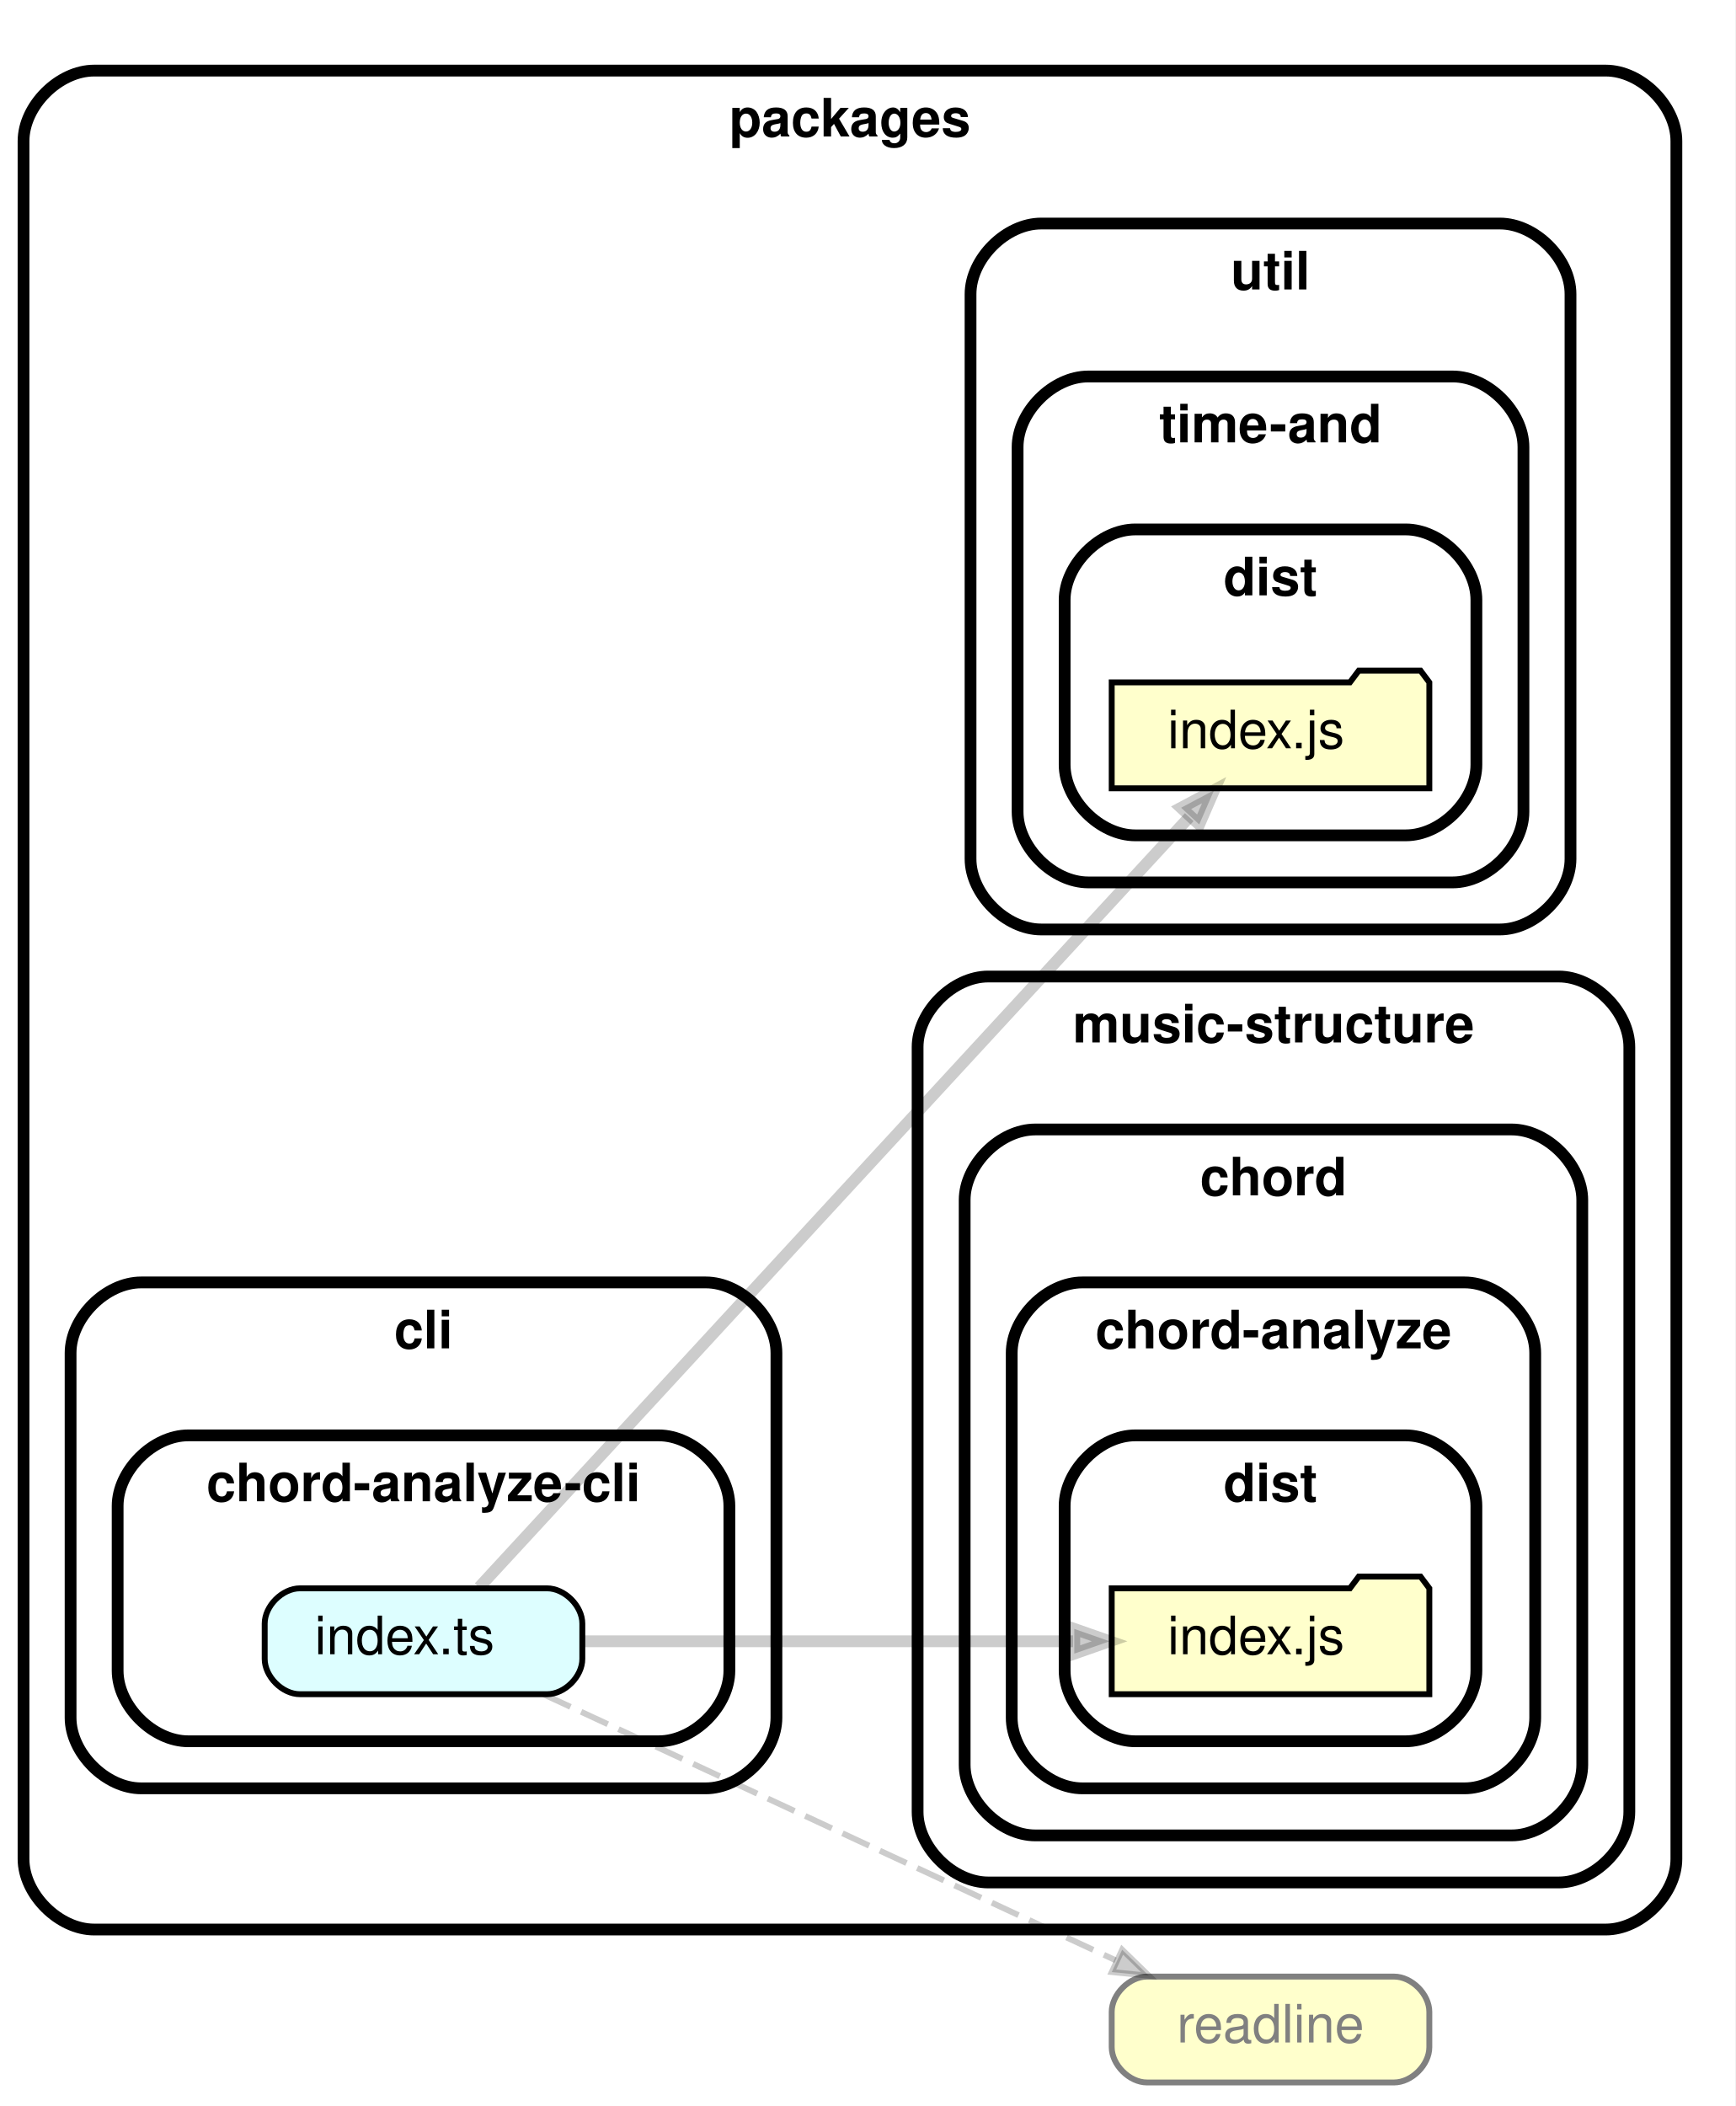
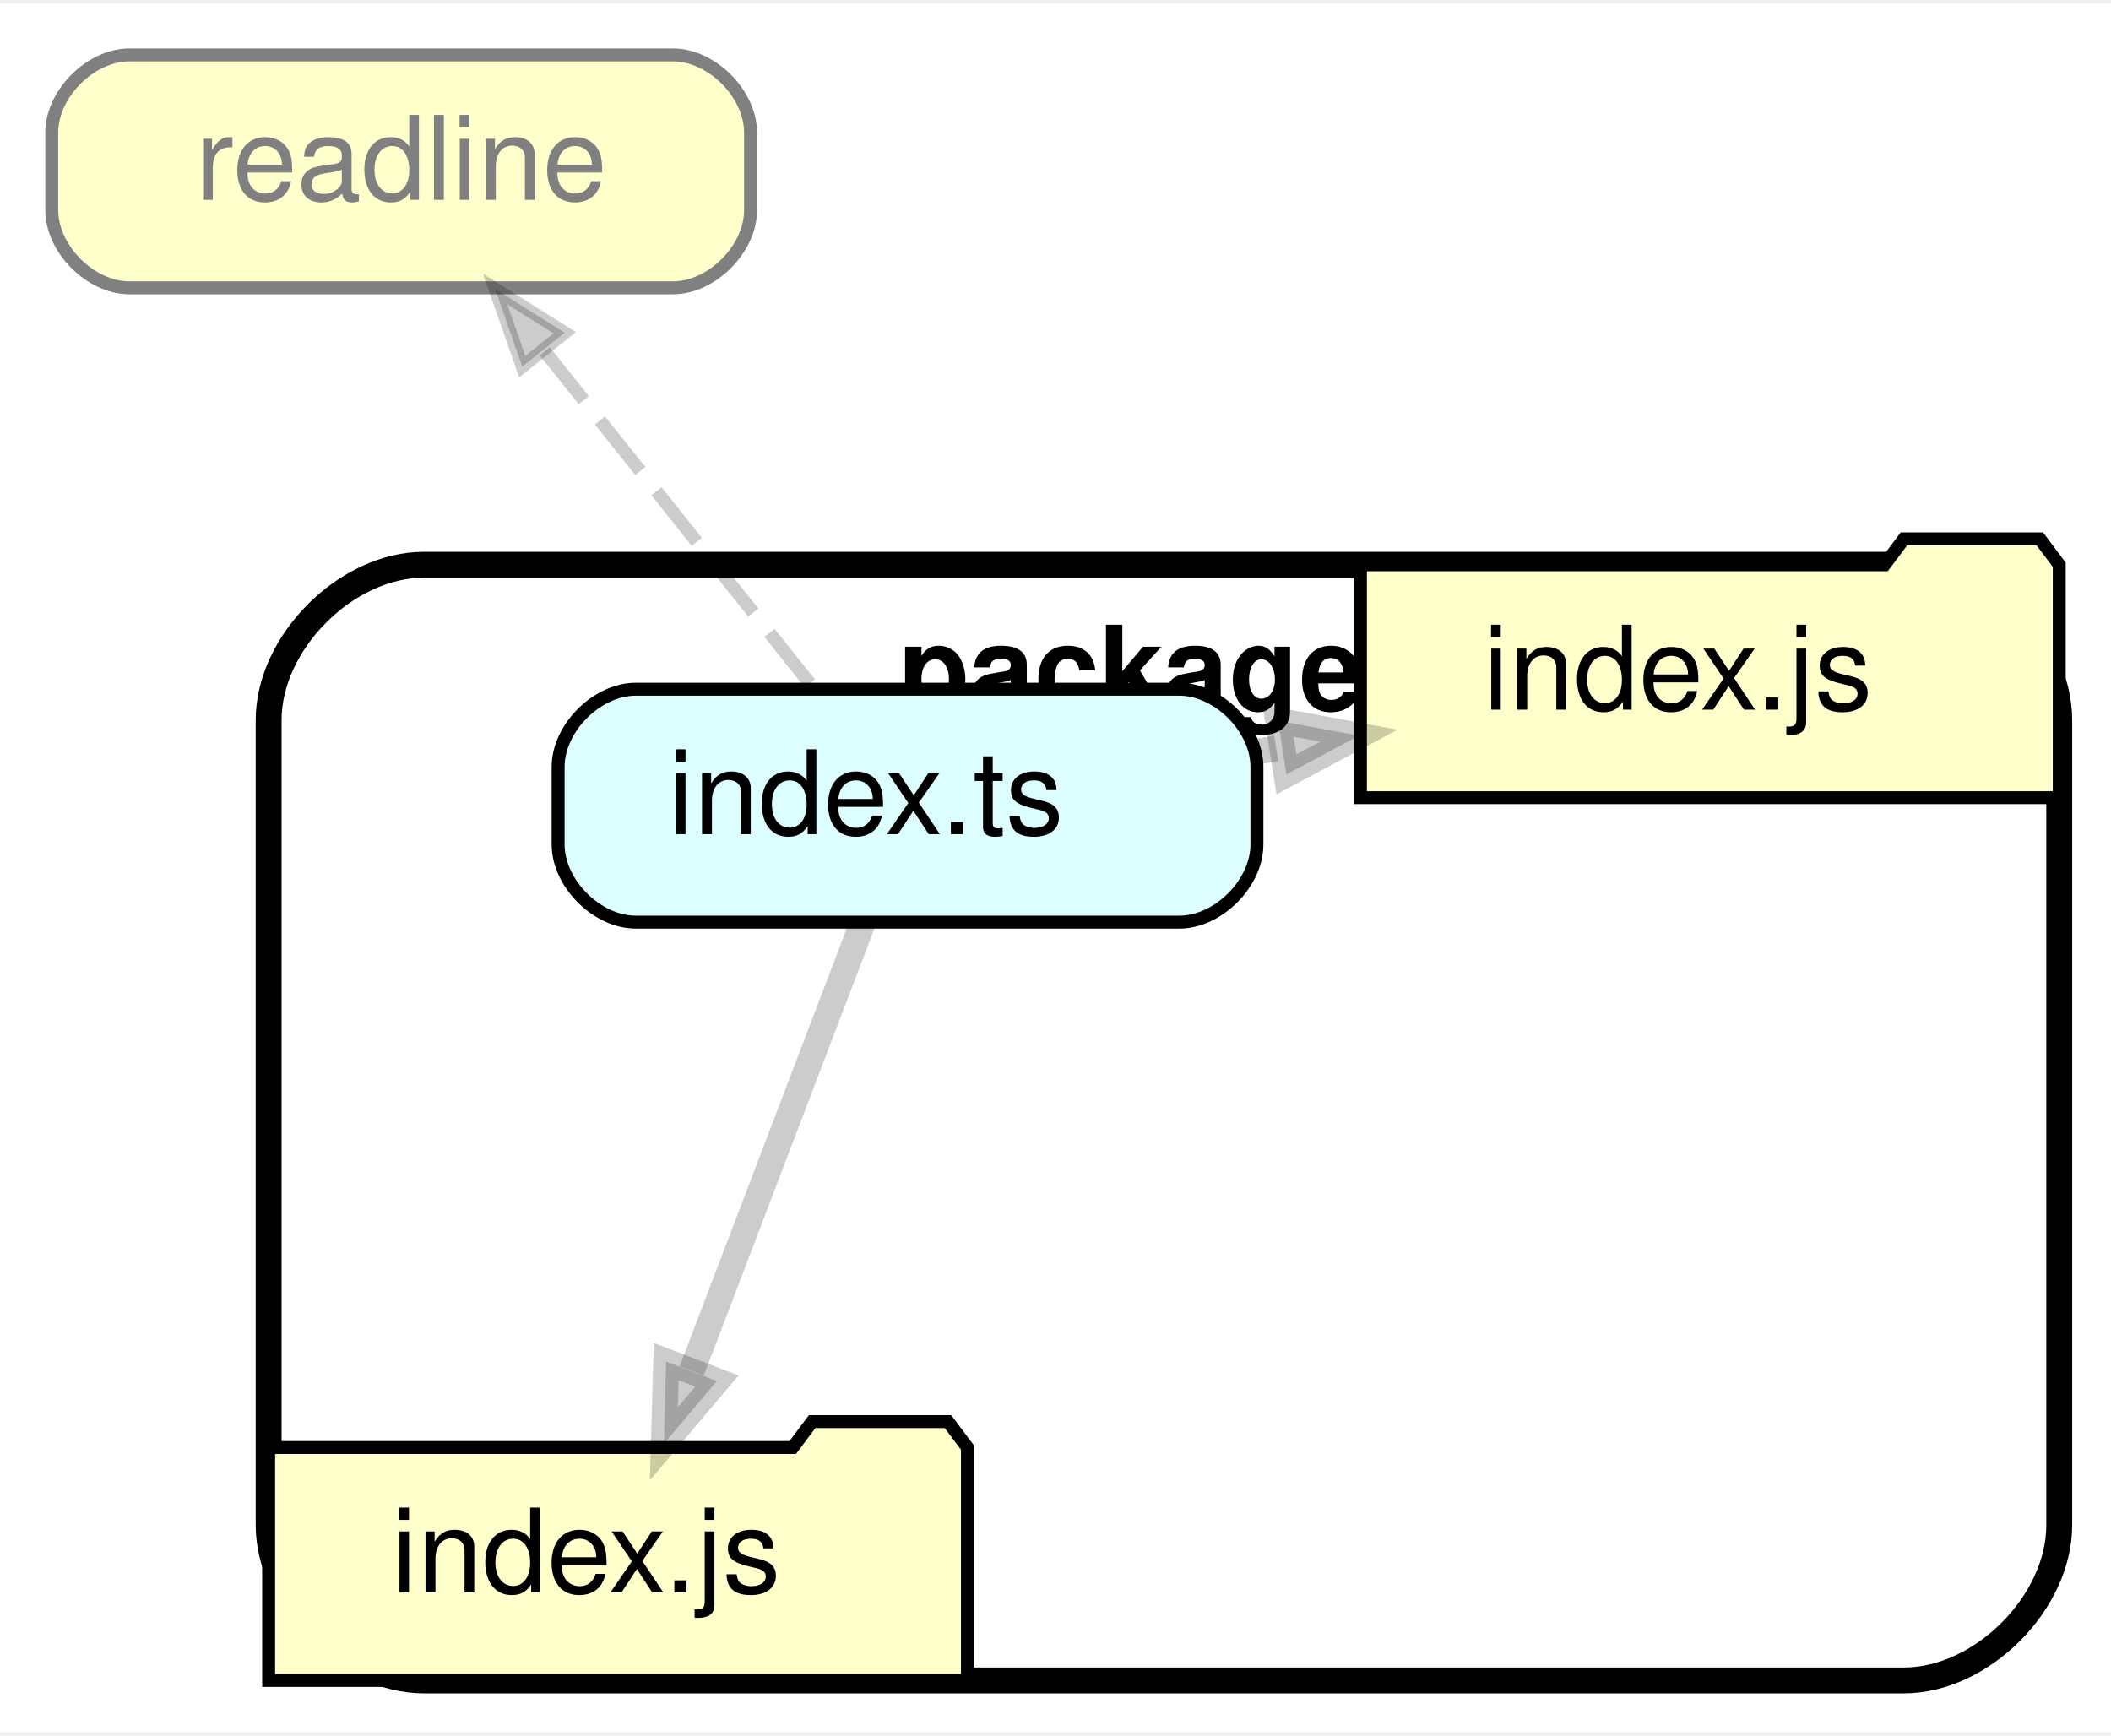
- <svg xmlns="http://www.w3.org/2000/svg" xmlns:xlink="http://www.w3.org/1999/xlink" width="295pt" height="358pt" viewBox="0.00 0.00 295.00 358.00">
-   <g id="graph0" class="graph" transform="scale(1 1) rotate(0) translate(4 354)">
-     <polygon fill="white" stroke="transparent" points="-4,4 -4,-354 291,-354 291,4 -4,4" />
+ <svg xmlns="http://www.w3.org/2000/svg" xmlns:xlink="http://www.w3.org/1999/xlink" width="163pt" height="134pt" viewBox="0.00 0.00 163.13 133.62">
+   <g id="graph0" class="graph" transform="scale(1 1) rotate(0) translate(4 129.62)">
+     <polygon fill="white" stroke="transparent" points="-4,4 -4,-129.62 159.13,-129.62 159.13,4 -4,4" />
    <g id="clust1" class="cluster">
-       <path fill="#ffffff" stroke="black" stroke-width="2" d="M12,-26C12,-26 269,-26 269,-26 275,-26 281,-32 281,-38 281,-38 281,-330 281,-330 281,-336 275,-342 269,-342 269,-342 12,-342 12,-342 6,-342 0,-336 0,-330 0,-330 0,-38 0,-38 0,-32 6,-26 12,-26" />
-       <text text-anchor="middle" x="140.5" y="-330.8" font-family="Helvetica,sans-Serif" font-weight="bold" font-size="9.00">packages</text>
-     </g>
-     <g id="clust2" class="cluster">
-       <path fill="#ffffff" stroke="black" stroke-width="2" d="M20,-50C20,-50 116,-50 116,-50 122,-50 128,-56 128,-62 128,-62 128,-124 128,-124 128,-130 122,-136 116,-136 116,-136 20,-136 20,-136 14,-136 8,-130 8,-124 8,-124 8,-62 8,-62 8,-56 14,-50 20,-50" />
-       <text text-anchor="middle" x="68" y="-124.8" font-family="Helvetica,sans-Serif" font-weight="bold" font-size="9.00">cli</text>
-     </g>
-     <g id="clust3" class="cluster">
-       <path fill="#ffffff" stroke="black" stroke-width="2" d="M28,-58C28,-58 108,-58 108,-58 114,-58 120,-64 120,-70 120,-70 120,-98 120,-98 120,-104 114,-110 108,-110 108,-110 28,-110 28,-110 22,-110 16,-104 16,-98 16,-98 16,-70 16,-70 16,-64 22,-58 28,-58" />
-       <text text-anchor="middle" x="68" y="-98.8" font-family="Helvetica,sans-Serif" font-weight="bold" font-size="9.00">chord-analyze-cli</text>
-     </g>
-     <g id="clust4" class="cluster">
-       <path fill="#ffffff" stroke="black" stroke-width="2" d="M164,-34C164,-34 261,-34 261,-34 267,-34 273,-40 273,-46 273,-46 273,-176 273,-176 273,-182 267,-188 261,-188 261,-188 164,-188 164,-188 158,-188 152,-182 152,-176 152,-176 152,-46 152,-46 152,-40 158,-34 164,-34" />
-       <text text-anchor="middle" x="212.5" y="-176.8" font-family="Helvetica,sans-Serif" font-weight="bold" font-size="9.00">music-structure</text>
-     </g>
-     <g id="clust5" class="cluster">
-       <path fill="#ffffff" stroke="black" stroke-width="2" d="M172,-42C172,-42 253,-42 253,-42 259,-42 265,-48 265,-54 265,-54 265,-150 265,-150 265,-156 259,-162 253,-162 253,-162 172,-162 172,-162 166,-162 160,-156 160,-150 160,-150 160,-54 160,-54 160,-48 166,-42 172,-42" />
-       <text text-anchor="middle" x="212.5" y="-150.8" font-family="Helvetica,sans-Serif" font-weight="bold" font-size="9.00">chord</text>
-     </g>
-     <g id="clust6" class="cluster">
-       <path fill="#ffffff" stroke="black" stroke-width="2" d="M180,-50C180,-50 245,-50 245,-50 251,-50 257,-56 257,-62 257,-62 257,-124 257,-124 257,-130 251,-136 245,-136 245,-136 180,-136 180,-136 174,-136 168,-130 168,-124 168,-124 168,-62 168,-62 168,-56 174,-50 180,-50" />
-       <text text-anchor="middle" x="212.5" y="-124.8" font-family="Helvetica,sans-Serif" font-weight="bold" font-size="9.00">chord-analyze</text>
-     </g>
-     <g id="clust7" class="cluster">
-       <path fill="#ffffff" stroke="black" stroke-width="2" d="M189,-58C189,-58 235,-58 235,-58 241,-58 247,-64 247,-70 247,-70 247,-98 247,-98 247,-104 241,-110 235,-110 235,-110 189,-110 189,-110 183,-110 177,-104 177,-98 177,-98 177,-70 177,-70 177,-64 183,-58 189,-58" />
-       <text text-anchor="middle" x="212" y="-98.8" font-family="Helvetica,sans-Serif" font-weight="bold" font-size="9.00">dist</text>
-     </g>
-     <g id="clust8" class="cluster">
-       <path fill="#ffffff" stroke="black" stroke-width="2" d="M173,-196C173,-196 251,-196 251,-196 257,-196 263,-202 263,-208 263,-208 263,-304 263,-304 263,-310 257,-316 251,-316 251,-316 173,-316 173,-316 167,-316 161,-310 161,-304 161,-304 161,-208 161,-208 161,-202 167,-196 173,-196" />
-       <text text-anchor="middle" x="212" y="-304.8" font-family="Helvetica,sans-Serif" font-weight="bold" font-size="9.00">util</text>
-     </g>
-     <g id="clust9" class="cluster">
-       <path fill="#ffffff" stroke="black" stroke-width="2" d="M181,-204C181,-204 243,-204 243,-204 249,-204 255,-210 255,-216 255,-216 255,-278 255,-278 255,-284 249,-290 243,-290 243,-290 181,-290 181,-290 175,-290 169,-284 169,-278 169,-278 169,-216 169,-216 169,-210 175,-204 181,-204" />
-       <text text-anchor="middle" x="212" y="-278.8" font-family="Helvetica,sans-Serif" font-weight="bold" font-size="9.00">time-and</text>
-     </g>
-     <g id="clust10" class="cluster">
-       <path fill="#ffffff" stroke="black" stroke-width="2" d="M189,-212C189,-212 235,-212 235,-212 241,-212 247,-218 247,-224 247,-224 247,-252 247,-252 247,-258 241,-264 235,-264 235,-264 189,-264 189,-264 183,-264 177,-258 177,-252 177,-252 177,-224 177,-224 177,-218 183,-212 189,-212" />
-       <text text-anchor="middle" x="212" y="-252.8" font-family="Helvetica,sans-Serif" font-weight="bold" font-size="9.00">dist</text>
+       <path fill="#ffffff" stroke="black" stroke-width="2" d="M28.76,0C28.76,0 143.13,0 143.13,0 149.13,0 155.13,-6 155.13,-12 155.13,-12 155.13,-74.22 155.13,-74.22 155.13,-80.22 149.13,-86.22 143.13,-86.22 143.13,-86.22 28.76,-86.22 28.76,-86.22 22.76,-86.22 16.76,-80.22 16.76,-74.22 16.76,-74.22 16.76,-12 16.76,-12 16.76,-6 22.76,0 28.76,0" />
+       <text text-anchor="middle" x="85.94" y="-75.02" font-family="Helvetica,sans-Serif" font-weight="bold" font-size="9.00">packages</text>
    </g>
    <g id="node1" class="node">
      <g id="a_node1">
        <a xlink:href="packages/cli/chord-analyze-cli/index.ts" xlink:title="index.ts">
-           <path fill="#ddfeff" stroke="black" d="M89,-84C89,-84 47,-84 47,-84 44,-84 41,-81 41,-78 41,-78 41,-72 41,-72 41,-69 44,-66 47,-66 47,-66 89,-66 89,-66 92,-66 95,-69 95,-72 95,-72 95,-78 95,-78 95,-81 92,-84 89,-84" />
-           <text text-anchor="start" x="49.5" y="-72.8" font-family="Helvetica,sans-Serif" font-size="9.00">index.ts</text>
+           <path fill="#ddfeff" stroke="black" d="M87.13,-76.6C87.13,-76.6 45.13,-76.6 45.13,-76.6 42.13,-76.6 39.13,-73.6 39.13,-70.6 39.13,-70.6 39.13,-64.6 39.13,-64.6 39.13,-61.6 42.13,-58.6 45.13,-58.6 45.13,-58.6 87.13,-58.6 87.13,-58.6 90.13,-58.6 93.13,-61.6 93.13,-64.6 93.13,-64.6 93.13,-70.6 93.13,-70.6 93.13,-73.6 90.13,-76.6 87.13,-76.6" />
+           <text text-anchor="start" x="47.63" y="-65.4" font-family="Helvetica,sans-Serif" font-size="9.00">index.ts</text>
        </a>
      </g>
    </g>
    <g id="node2" class="node">
      <g id="a_node2">
        <a xlink:href="packages/music-structure/chord/chord-analyze/dist/index.js" xlink:title="index.js">
-           <polygon fill="#ffffcc" stroke="black" points="239,-84 237.5,-86 227,-86 225.5,-84 185,-84 185,-66 239,-66 239,-84" />
-           <text text-anchor="start" x="194.5" y="-72.8" font-family="Helvetica,sans-Serif" font-size="9.00">index.js</text>
+           <polygon fill="#ffffcc" stroke="black" points="155.13,-86.22 153.63,-88.22 143.13,-88.22 141.63,-86.22 101.13,-86.22 101.13,-68.22 155.13,-68.22 155.13,-86.22" />
+           <text text-anchor="start" x="110.63" y="-75.02" font-family="Helvetica,sans-Serif" font-size="9.00">index.js</text>
        </a>
      </g>
    </g>
    <g id="edge1" class="edge">
-       <path fill="none" stroke="#000000" stroke-width="2" stroke-opacity="0.2" d="M95.04,-75C118.52,-75 153.12,-75 178.42,-75" />
-       <polygon fill="#000000" fill-opacity="0.2" stroke="#000000" stroke-width="2" stroke-opacity="0.2" points="178.64,-77.1 184.64,-75 178.64,-72.9 178.64,-77.1" />
+       <path fill="none" stroke="#000000" stroke-width="2" stroke-opacity="0.2" d="M93.14,-71.79C93.63,-71.87 94.12,-71.94 94.62,-72.02" />
+       <polygon fill="#000000" fill-opacity="0.2" stroke="#000000" stroke-width="2" stroke-opacity="0.2" points="94.76,-74.17 101.01,-73.01 95.41,-70.02 94.76,-74.17" />
    </g>
    <g id="node3" class="node">
      <g id="a_node3">
        <a xlink:href="packages/util/time-and/dist/index.js" xlink:title="index.js">
-           <polygon fill="#ffffcc" stroke="black" points="239,-238 237.5,-240 227,-240 225.5,-238 185,-238 185,-220 239,-220 239,-238" />
-           <text text-anchor="start" x="194.5" y="-226.8" font-family="Helvetica,sans-Serif" font-size="9.00">index.js</text>
+           <polygon fill="#ffffcc" stroke="black" points="70.76,-18 69.26,-20 58.76,-20 57.26,-18 16.76,-18 16.76,0 70.76,0 70.76,-18" />
+           <text text-anchor="start" x="26.26" y="-6.8" font-family="Helvetica,sans-Serif" font-size="9.00">index.js</text>
        </a>
      </g>
    </g>
    <g id="edge2" class="edge">
-       <path fill="none" stroke="#000000" stroke-width="2" stroke-opacity="0.2" d="M77.46,-84.17C101.37,-110.11 169.61,-184.11 198.18,-215.09" />
-       <polygon fill="#000000" fill-opacity="0.2" stroke="#000000" stroke-width="2" stroke-opacity="0.2" points="196.8,-216.69 202.41,-219.68 199.88,-213.85 196.8,-216.69" />
+       <path fill="none" stroke="#000000" stroke-width="2" stroke-opacity="0.2" d="M62.63,-58.44C59.11,-49.21 53.61,-34.8 49.45,-23.91" />
+       <polygon fill="#000000" fill-opacity="0.2" stroke="#000000" stroke-width="2" stroke-opacity="0.2" points="51.4,-23.14 47.3,-18.29 47.48,-24.64 51.4,-23.14" />
    </g>
    <g id="node4" class="node">
      <g id="a_node4">
        <a xlink:href="https://nodejs.org/api/readline.html" xlink:title="readline">
-           <path fill="#ffffcc" stroke="grey" d="M233,-18C233,-18 191,-18 191,-18 188,-18 185,-15 185,-12 185,-12 185,-6 185,-6 185,-3 188,0 191,0 191,0 233,0 233,0 236,0 239,-3 239,-6 239,-6 239,-12 239,-12 239,-15 236,-18 233,-18" />
-           <text text-anchor="middle" x="212" y="-6.8" font-family="Helvetica,sans-Serif" font-size="9.00" fill="grey">readline</text>
+           <path fill="#ffffcc" stroke="grey" d="M48,-125.62C48,-125.62 6,-125.62 6,-125.62 3,-125.62 0,-122.62 0,-119.62 0,-119.62 0,-113.62 0,-113.62 0,-110.62 3,-107.62 6,-107.62 6,-107.62 48,-107.62 48,-107.62 51,-107.62 54,-110.62 54,-113.62 54,-113.62 54,-119.62 54,-119.62 54,-122.62 51,-125.62 48,-125.62" />
+           <text text-anchor="middle" x="27" y="-114.42" font-family="Helvetica,sans-Serif" font-size="9.00" fill="grey">readline</text>
        </a>
      </g>
    </g>
    <g id="edge3" class="edge">
-       <path fill="none" stroke="#000000" stroke-dasharray="5,2" stroke-opacity="0.2" d="M88.45,-65.96C113.69,-54.23 157.8,-33.73 185.65,-20.78" />
-       <polygon fill="#000000" fill-opacity="0.2" stroke="#000000" stroke-opacity="0.2" points="186.78,-22.57 191.33,-18.14 185.01,-18.77 186.78,-22.57" />
+       <path fill="none" stroke="#000000" stroke-dasharray="5,2" stroke-opacity="0.2" d="M58.58,-77.05C52.77,-84.33 44.65,-94.51 38.1,-102.71" />
+       <polygon fill="#000000" fill-opacity="0.2" stroke="#000000" stroke-opacity="0.2" points="36.36,-101.53 34.26,-107.53 39.64,-104.15 36.36,-101.53" />
    </g>
  </g>
</svg>
